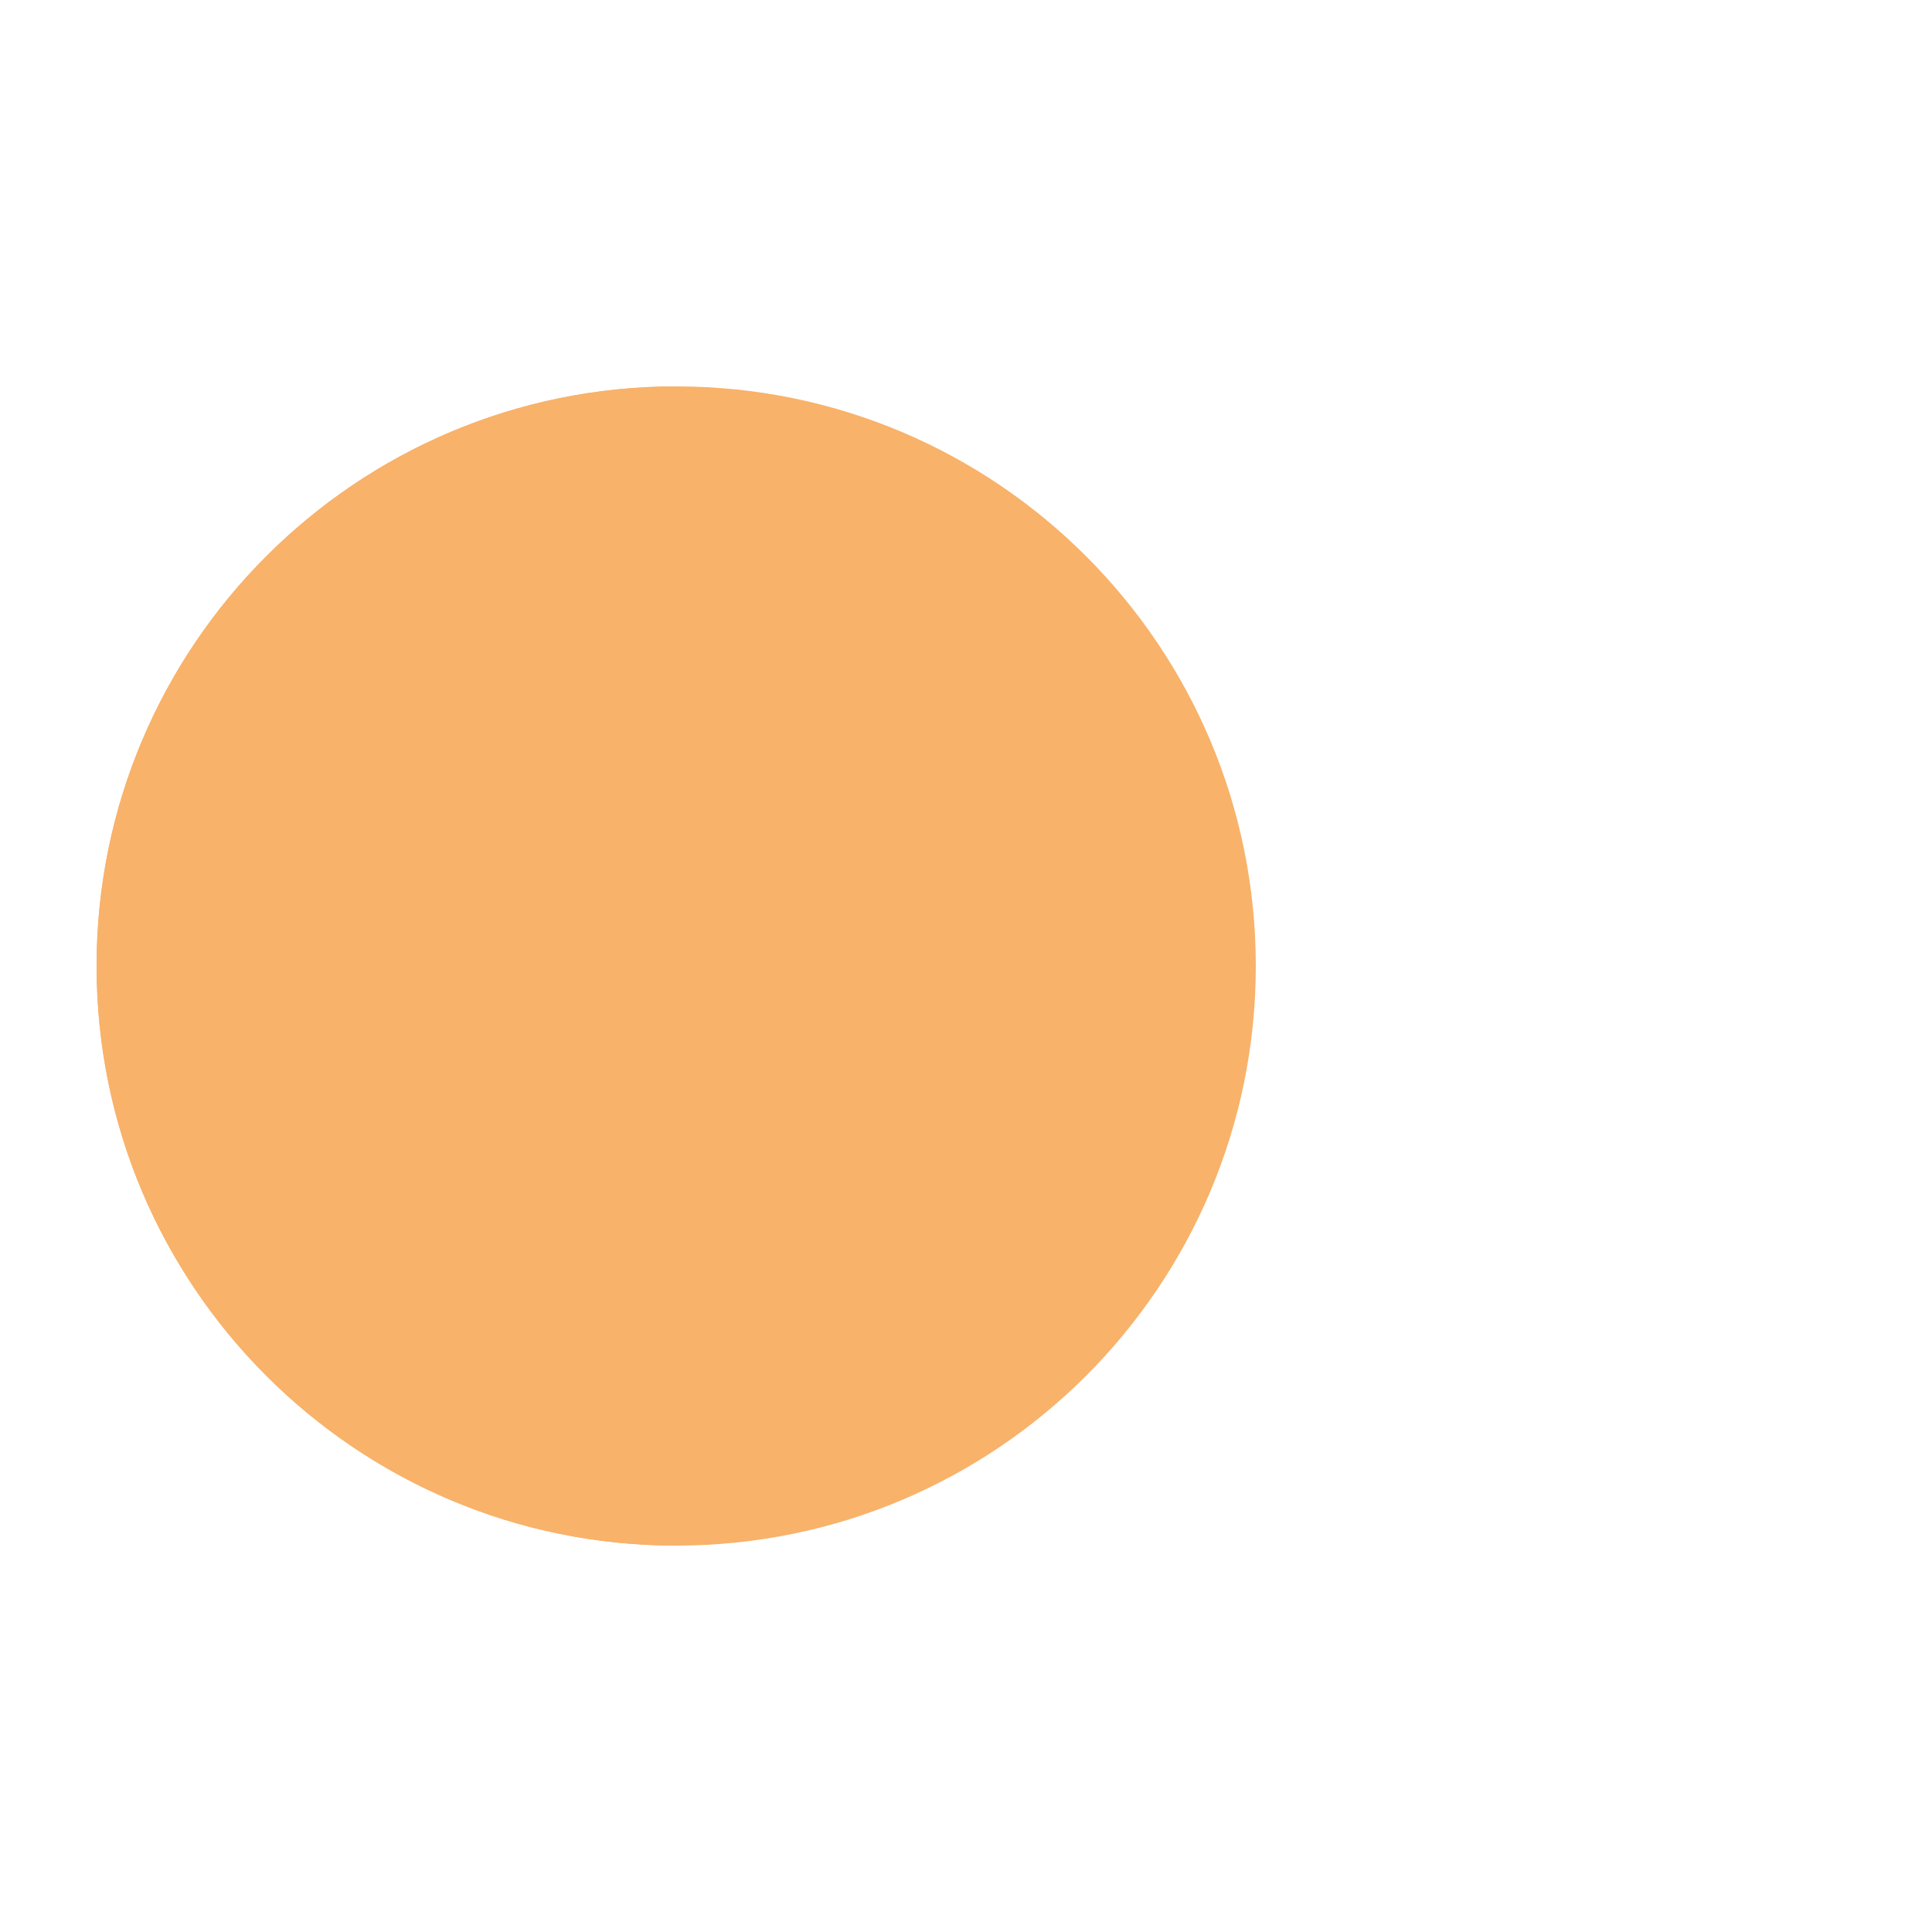
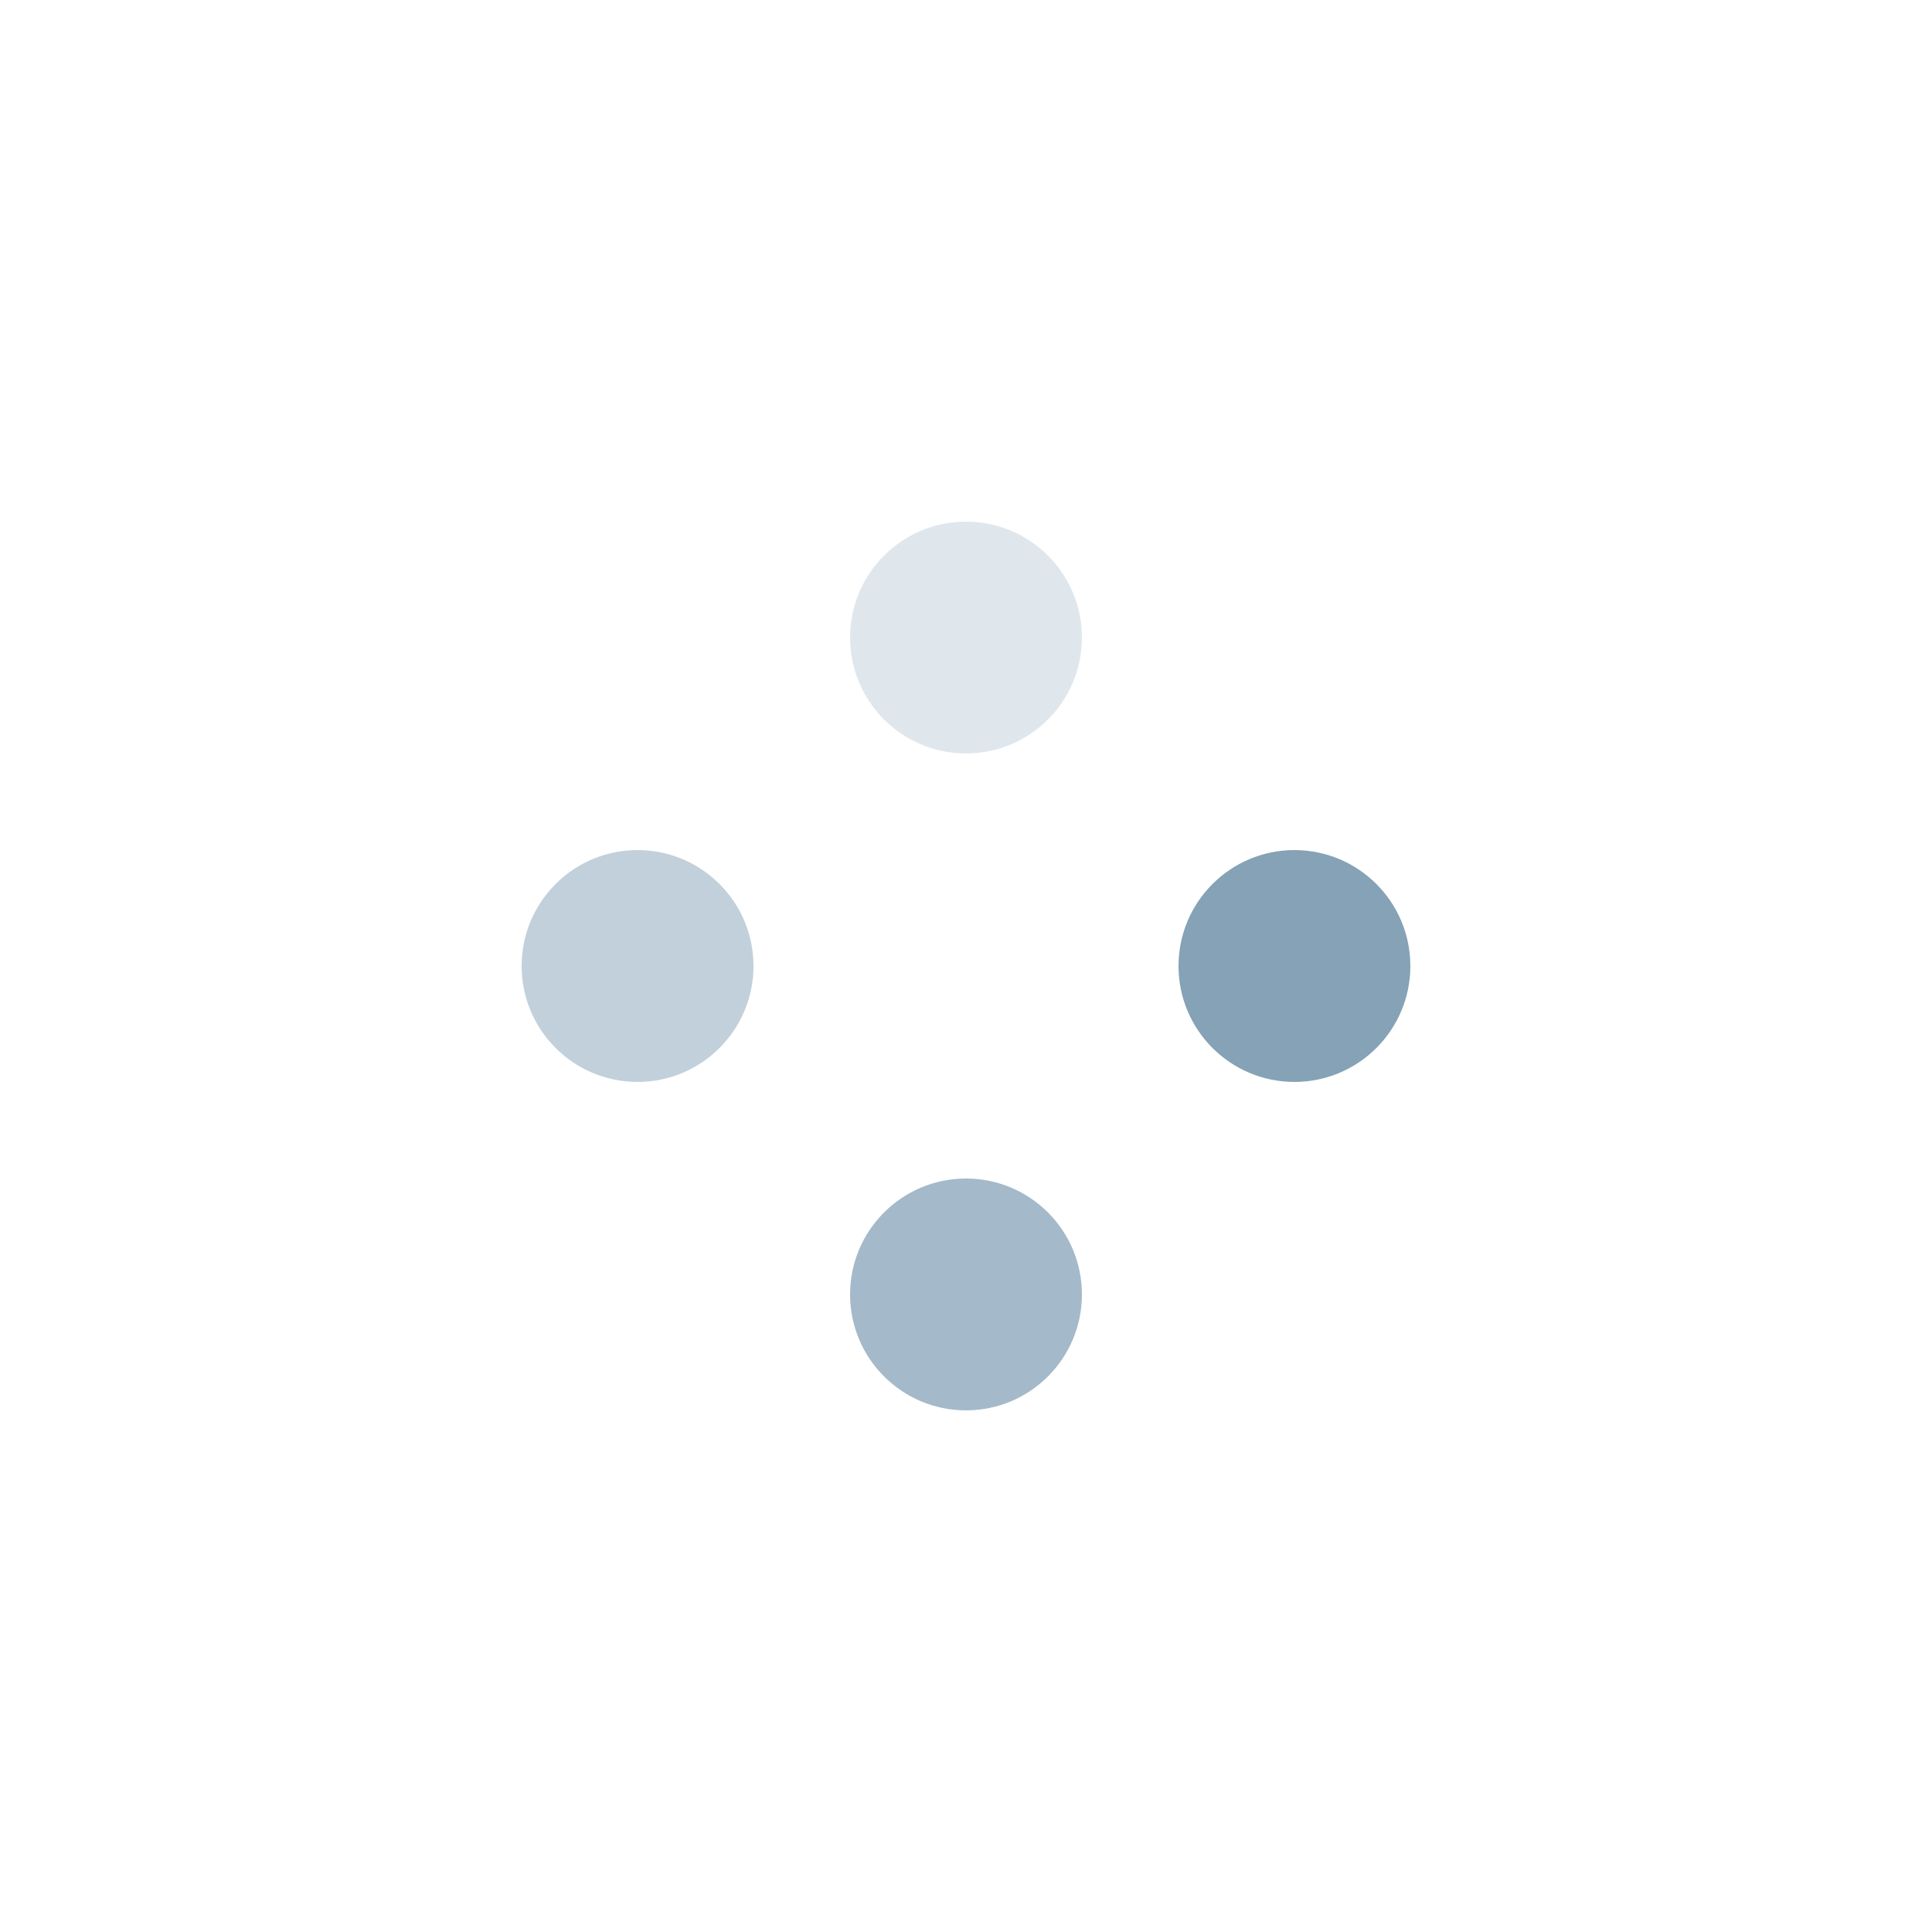
- <svg xmlns="http://www.w3.org/2000/svg" style="margin: auto; background: rgb(255, 255, 255) none repeat scroll 0% 0%; display: block; shape-rendering: auto;" width="200px" height="200px" viewBox="0 0 100 100" preserveAspectRatio="xMidYMid">
-   <g>
-     <circle cx="60" cy="50" r="4" fill="#e15b64">
-       <animate attributeName="cx" repeatCount="indefinite" dur="1s" values="95;35" keyTimes="0;1" begin="-0.67s" />
-       <animate attributeName="fill-opacity" repeatCount="indefinite" dur="1s" values="0;1;1" keyTimes="0;0.2;1" begin="-0.67s" />
-     </circle>
-     <circle cx="60" cy="50" r="4" fill="#e15b64">
-       <animate attributeName="cx" repeatCount="indefinite" dur="1s" values="95;35" keyTimes="0;1" begin="-0.33s" />
-       <animate attributeName="fill-opacity" repeatCount="indefinite" dur="1s" values="0;1;1" keyTimes="0;0.2;1" begin="-0.33s" />
-     </circle>
-     <circle cx="60" cy="50" r="4" fill="#e15b64">
-       <animate attributeName="cx" repeatCount="indefinite" dur="1s" values="95;35" keyTimes="0;1" begin="0s" />
-       <animate attributeName="fill-opacity" repeatCount="indefinite" dur="1s" values="0;1;1" keyTimes="0;0.2;1" begin="0s" />
-     </circle>
+ <svg xmlns="http://www.w3.org/2000/svg" style="margin: auto; background: rgba(0, 0, 0, 0) none repeat scroll 0% 0%; display: block; shape-rendering: auto;" width="200px" height="200px" viewBox="0 0 100 100" preserveAspectRatio="xMidYMid">
+   <g transform="translate(67,50)">
+     <g transform="rotate(0)">
+       <circle cx="0" cy="0" r="6" fill="#85a2b6" fill-opacity="1">
+         <animateTransform attributeName="transform" type="scale" begin="-1.923s" values="2.08 2.08;1 1" keyTimes="0;1" dur="2.564s" repeatCount="indefinite" />
+         <animate attributeName="fill-opacity" keyTimes="0;1" dur="2.564s" repeatCount="indefinite" values="1;0" begin="-1.923s" />
+       </circle>
+     </g>
  </g>
-   <g transform="translate(-15 0)">
-     <path d="M50 50L20 50A30 30 0 0 0 80 50Z" fill="#f8b26a" transform="rotate(90 50 50)" />
-     <path d="M50 50L20 50A30 30 0 0 0 80 50Z" fill="#f8b26a">
-       <animateTransform attributeName="transform" type="rotate" repeatCount="indefinite" dur="1s" values="0 50 50;45 50 50;0 50 50" keyTimes="0;0.5;1" />
-     </path>
-     <path d="M50 50L20 50A30 30 0 0 1 80 50Z" fill="#f8b26a">
-       <animateTransform attributeName="transform" type="rotate" repeatCount="indefinite" dur="1s" values="0 50 50;-45 50 50;0 50 50" keyTimes="0;0.5;1" />
-     </path>
+   <g transform="translate(50,67)">
+     <g transform="rotate(90)">
+       <circle cx="0" cy="0" r="6" fill="#85a2b6" fill-opacity="0.75">
+         <animateTransform attributeName="transform" type="scale" begin="-1.282s" values="2.08 2.08;1 1" keyTimes="0;1" dur="2.564s" repeatCount="indefinite" />
+         <animate attributeName="fill-opacity" keyTimes="0;1" dur="2.564s" repeatCount="indefinite" values="1;0" begin="-1.282s" />
+       </circle>
+     </g>
+   </g>
+   <g transform="translate(33,50)">
+     <g transform="rotate(180)">
+       <circle cx="0" cy="0" r="6" fill="#85a2b6" fill-opacity="0.5">
+         <animateTransform attributeName="transform" type="scale" begin="-0.641s" values="2.08 2.08;1 1" keyTimes="0;1" dur="2.564s" repeatCount="indefinite" />
+         <animate attributeName="fill-opacity" keyTimes="0;1" dur="2.564s" repeatCount="indefinite" values="1;0" begin="-0.641s" />
+       </circle>
+     </g>
+   </g>
+   <g transform="translate(50,33)">
+     <g transform="rotate(270)">
+       <circle cx="0" cy="0" r="6" fill="#85a2b6" fill-opacity="0.25">
+         <animateTransform attributeName="transform" type="scale" begin="0s" values="2.08 2.08;1 1" keyTimes="0;1" dur="2.564s" repeatCount="indefinite" />
+         <animate attributeName="fill-opacity" keyTimes="0;1" dur="2.564s" repeatCount="indefinite" values="1;0" begin="0s" />
+       </circle>
+     </g>
  </g>
</svg>
